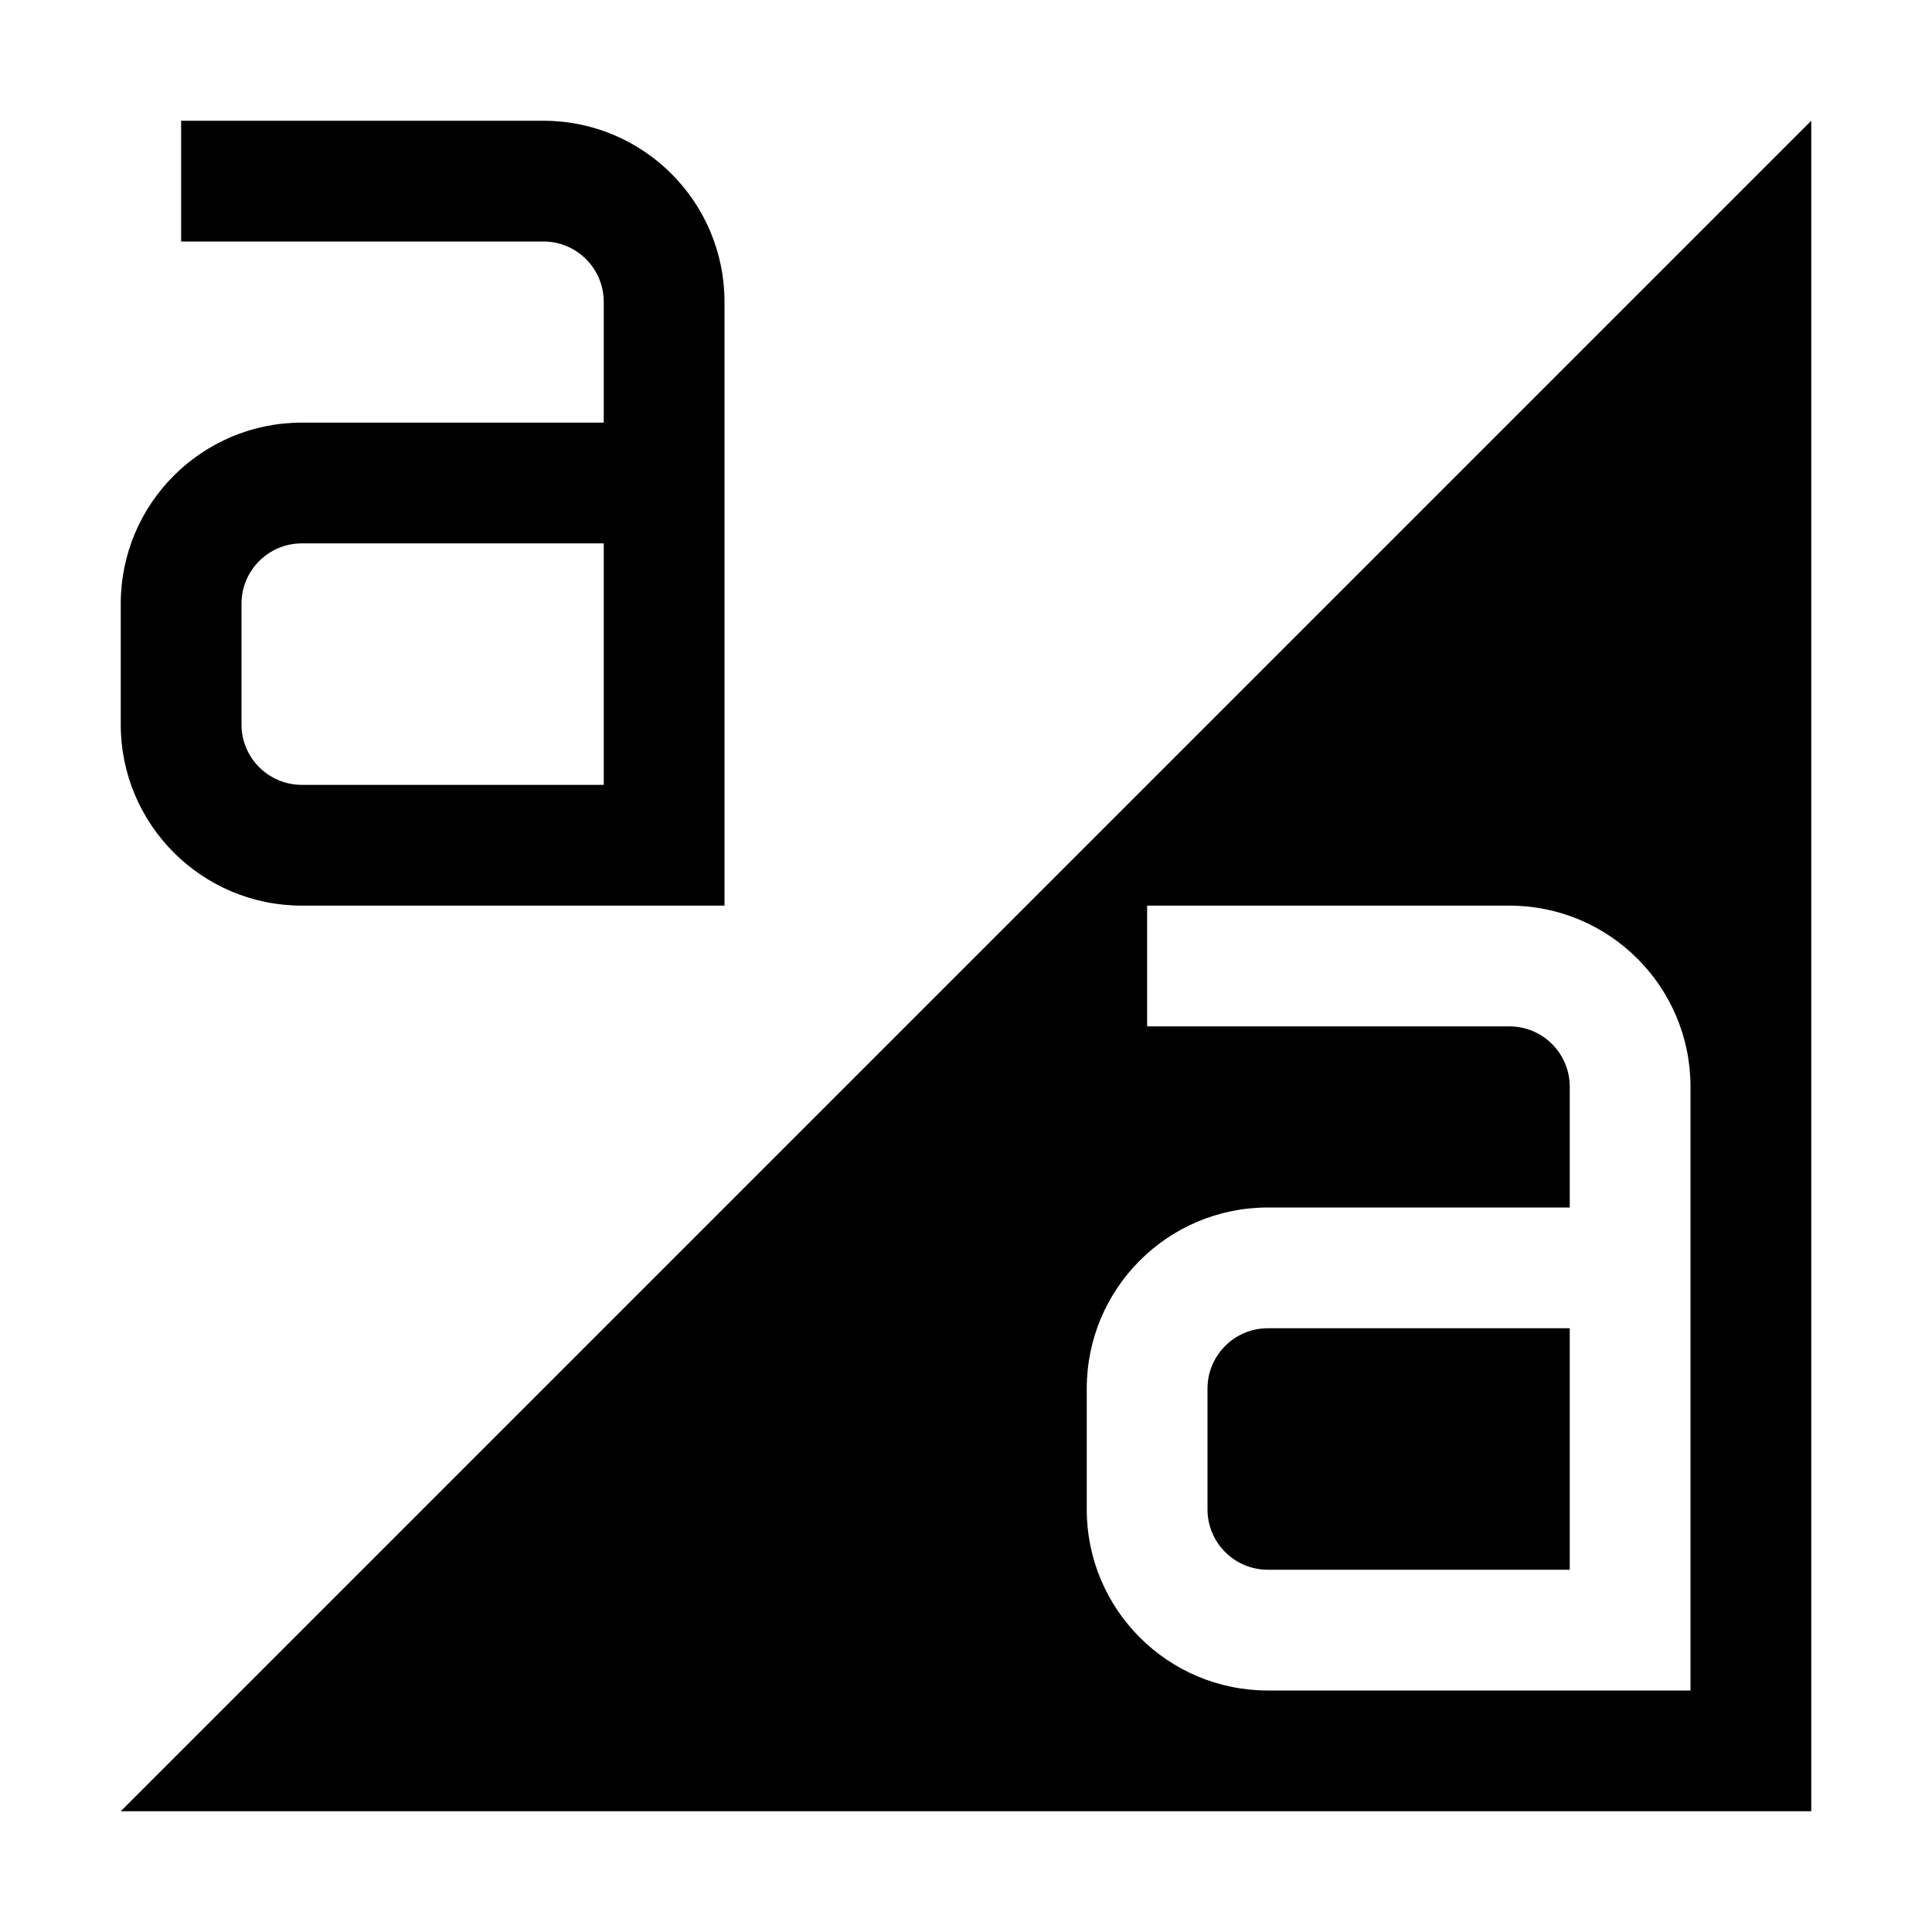
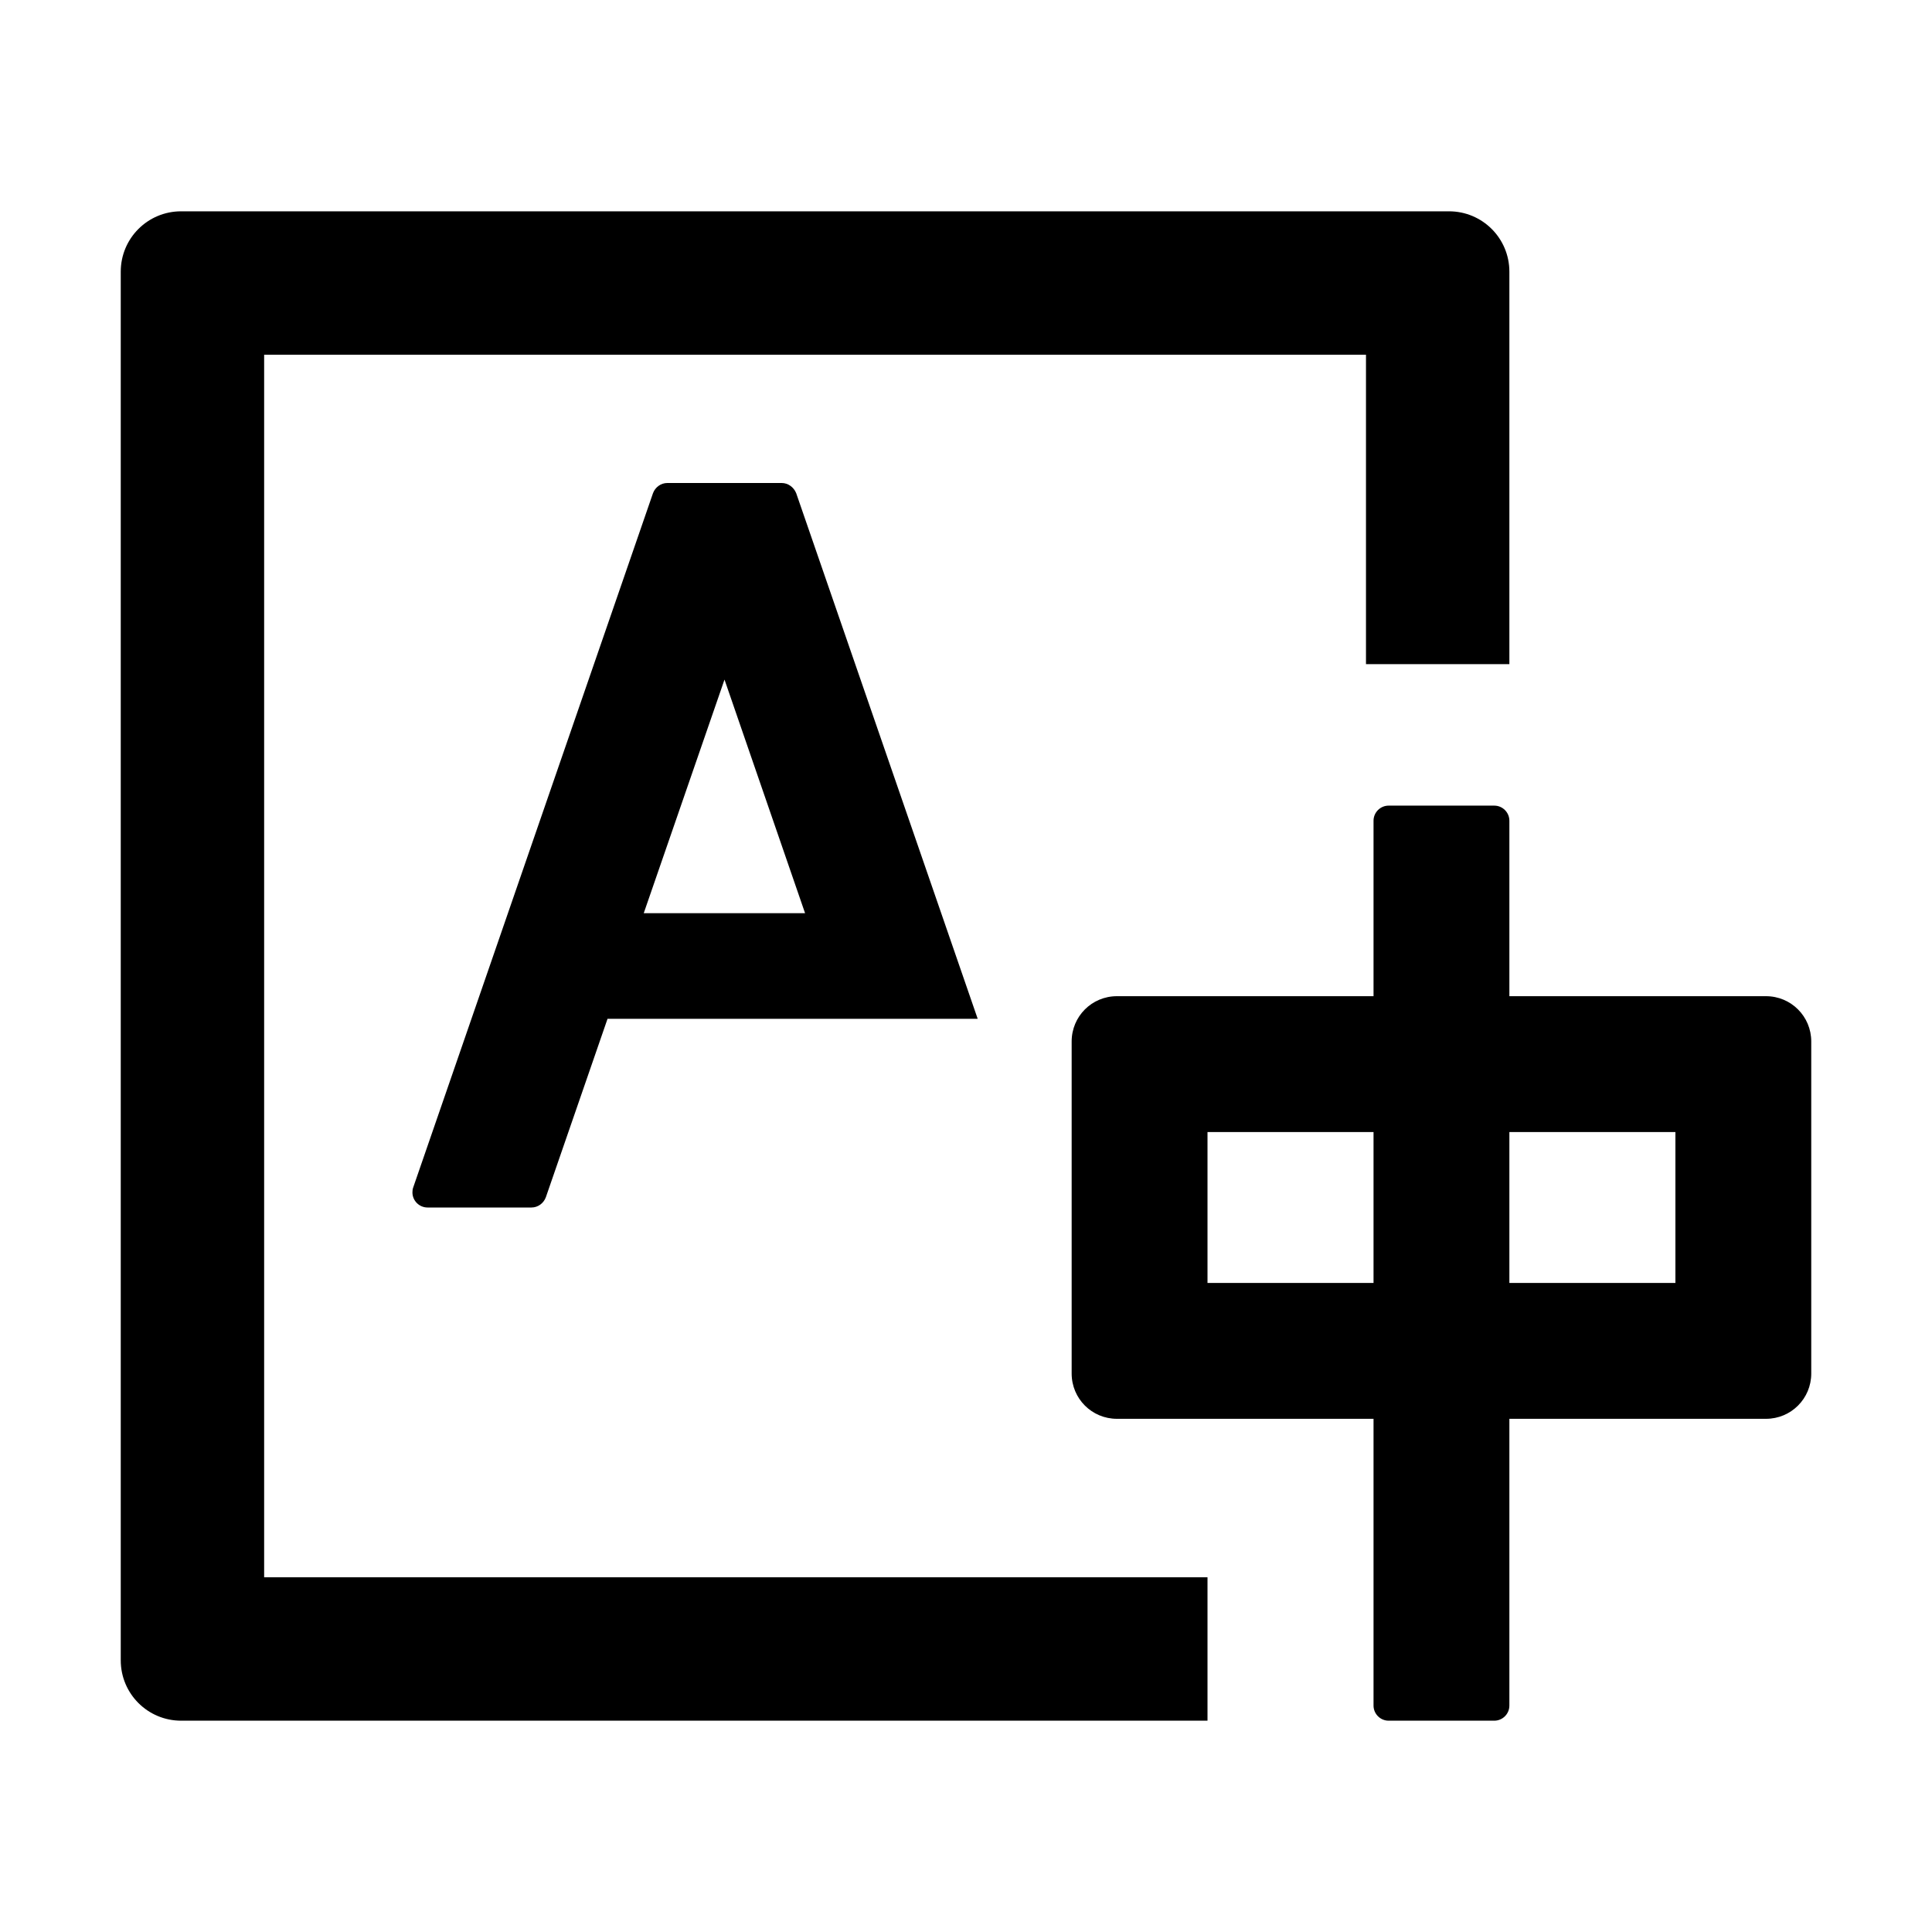
- <svg xmlns="http://www.w3.org/2000/svg" fill="#000000" width="800px" height="800px" viewBox="0 0 32 32" id="icon">
+ <svg xmlns="http://www.w3.org/2000/svg" fill="#000000" width="800px" height="800px" viewBox="0 0 1024 1024" t="1569683569194" class="icon" version="1.1" p-id="11645">
  <defs>
-     <style>.cls-1{fill:none;}</style>
+     <style type="text/css" />
  </defs>
-   <path d="M12,15H5a3,3,0,0,1-3-3V10A3,3,0,0,1,5,7h5V5A1,1,0,0,0,9,4H3V2H9a3,3,0,0,1,3,3ZM5,9a1,1,0,0,0-1,1v2a1,1,0,0,0,1,1h5V9Z" />
-   <path d="M20,23v2a1,1,0,0,0,1,1h5V22H21A1,1,0,0,0,20,23Z" />
-   <path d="M2,30H30V2Zm26-2H21a3,3,0,0,1-3-3V23a3,3,0,0,1,3-3h5V18a1,1,0,0,0-1-1H19V15h6a3,3,0,0,1,3,3Z" />
-   <rect id="_Transparent_Rectangle_" data-name="&lt;Transparent Rectangle&gt;" class="cls-1" width="32" height="32" />
+   <path d="M140 188h584v164h76V144c0-17.7-14.3-32-32-32H96c-17.7 0-32 14.3-32 32v736c0 17.7 14.3 32 32 32h544v-76H140V188z" p-id="11646" />
+   <path d="M414.3 256h-60.6c-3.4 0-6.4 2.2-7.6 5.4L219 629.4c-0.3 0.8-0.4 1.7-0.4 2.6 0 4.4 3.6 8 8 8h55.1c3.4 0 6.4-2.2 7.6-5.4L322 540h196.2L422 261.4c-1.3-3.2-4.3-5.4-7.7-5.4z m12.4 228h-85.5L384 360.2 426.7 484zM936 528H800v-93c0-4.4-3.6-8-8-8h-56c-4.4 0-8 3.6-8 8v93H592c-13.3 0-24 10.7-24 24v176c0 13.3 10.7 24 24 24h136v152c0 4.4 3.6 8 8 8h56c4.4 0 8-3.6 8-8V752h136c13.3 0 24-10.7 24-24V552c0-13.3-10.7-24-24-24zM728 680h-88v-80h88v80z m160 0h-88v-80h88v80z" p-id="11647" />
</svg>
